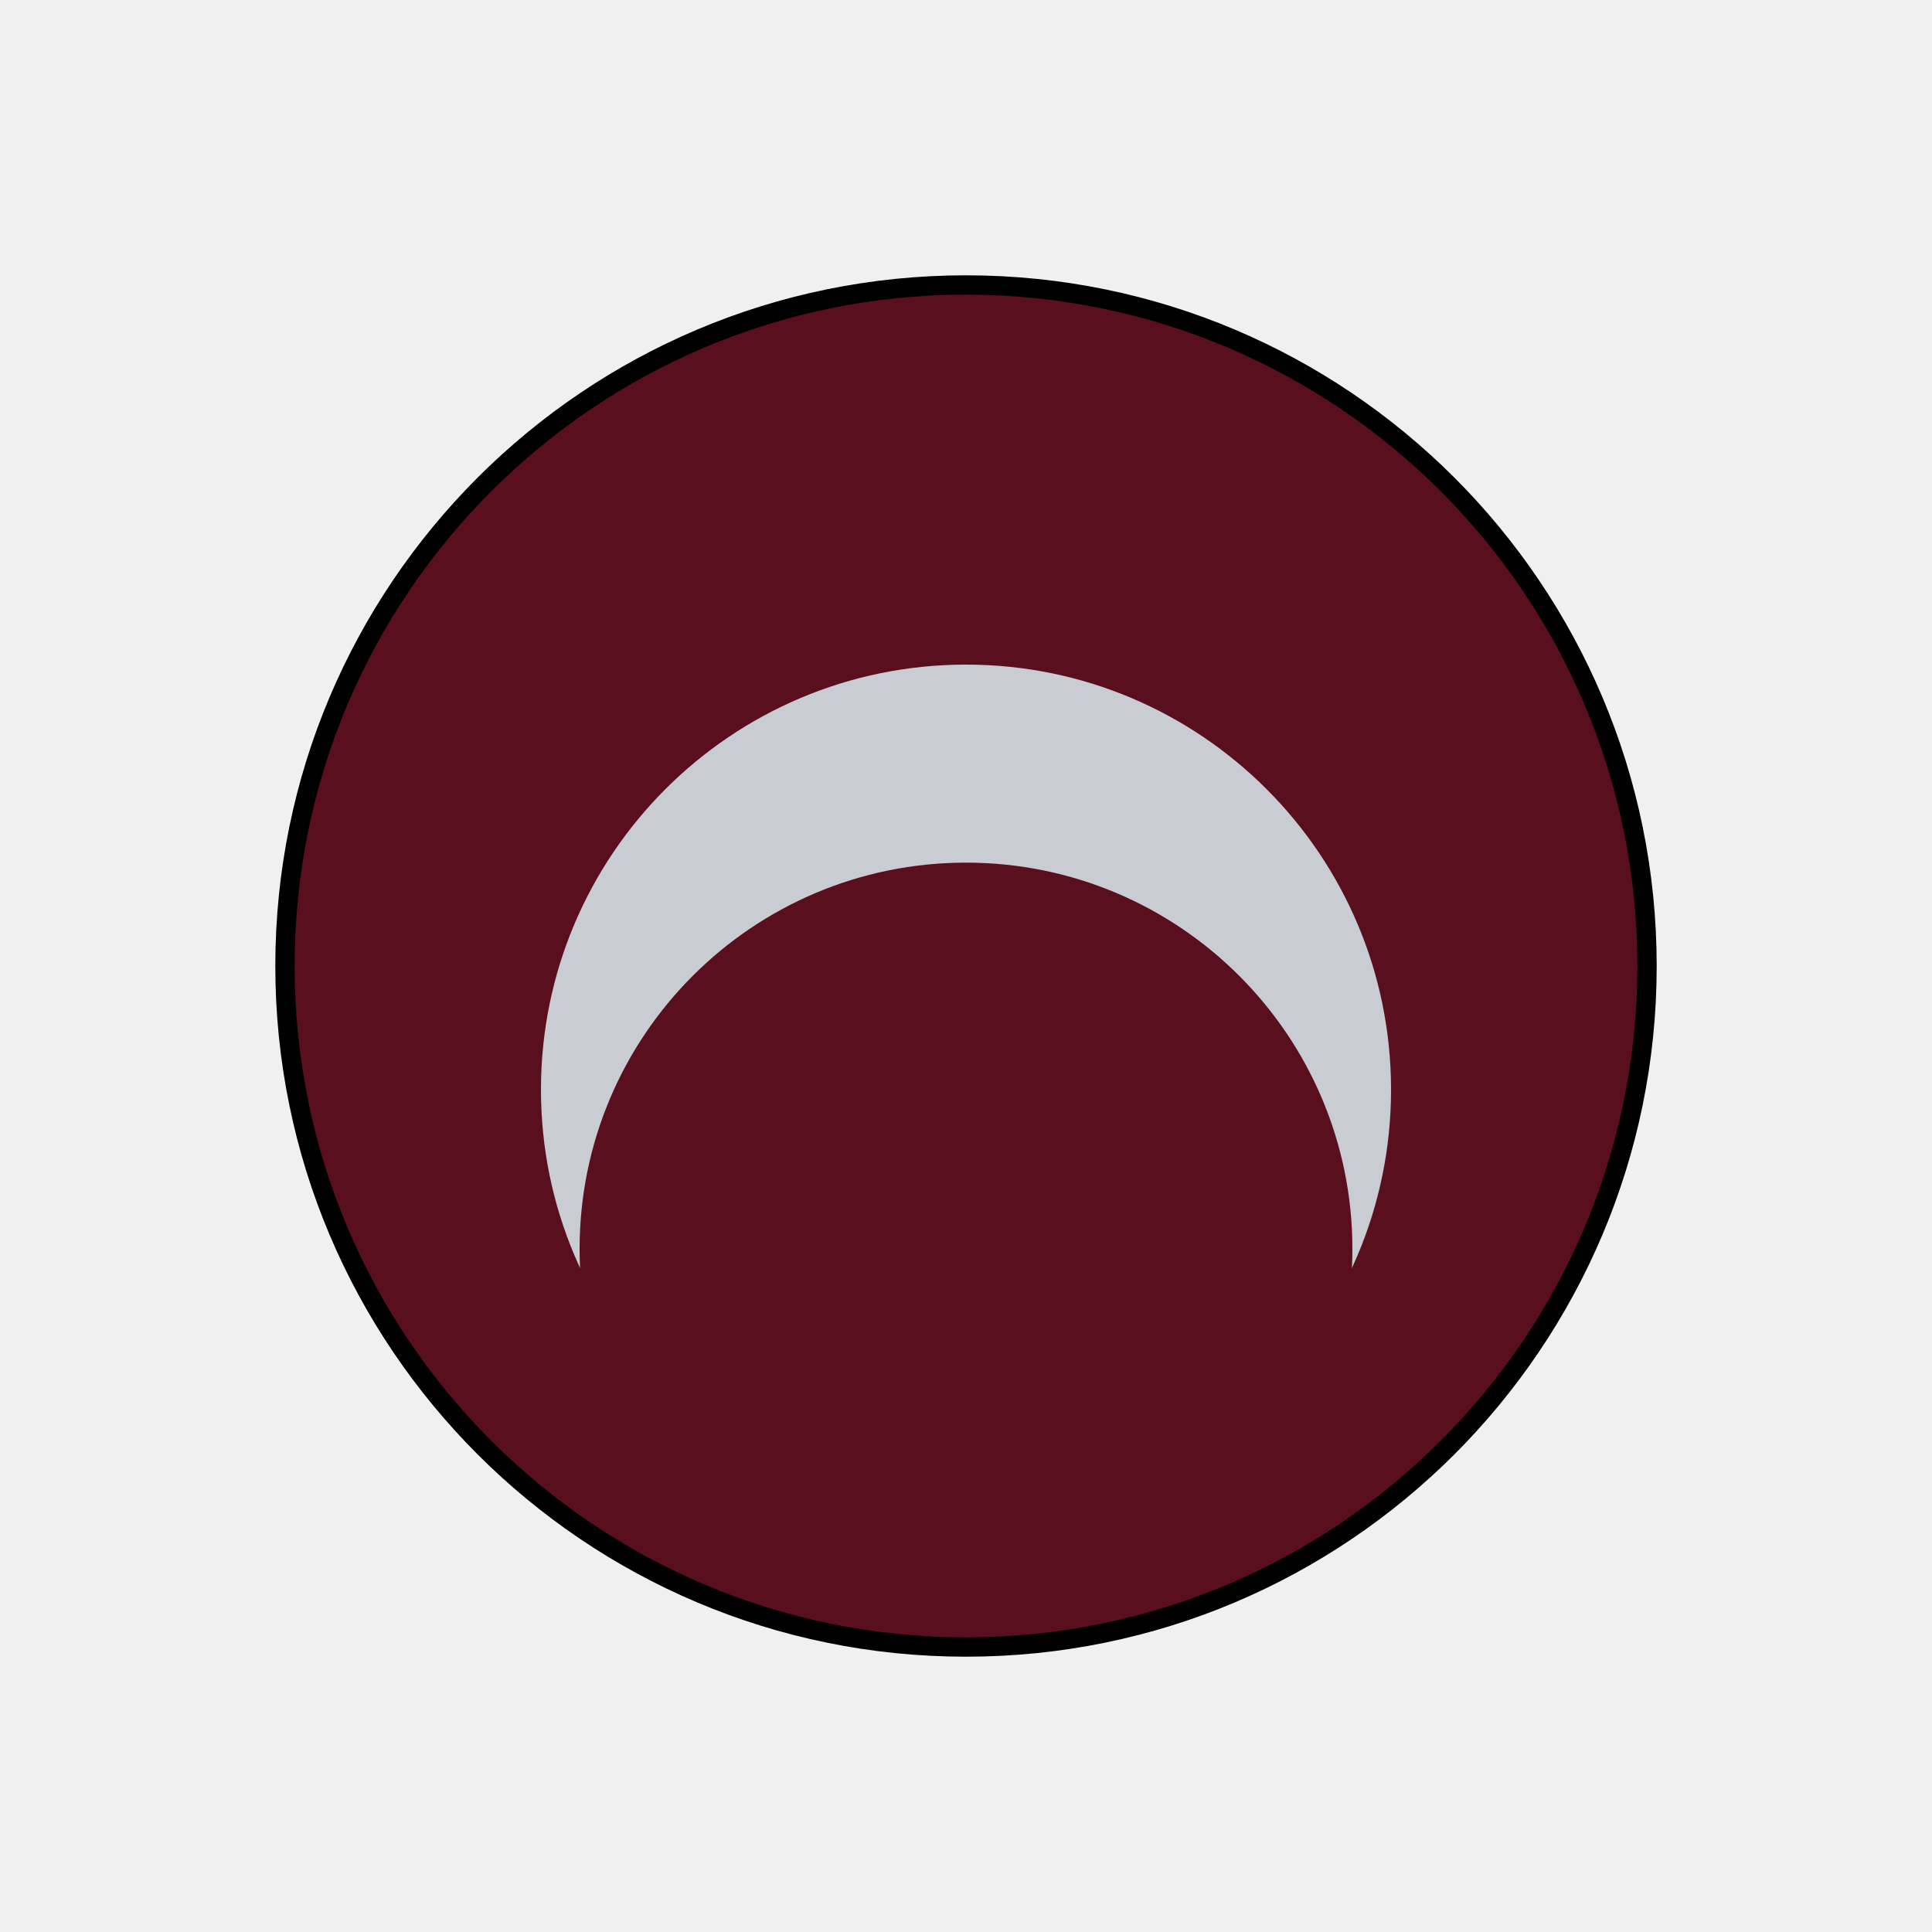
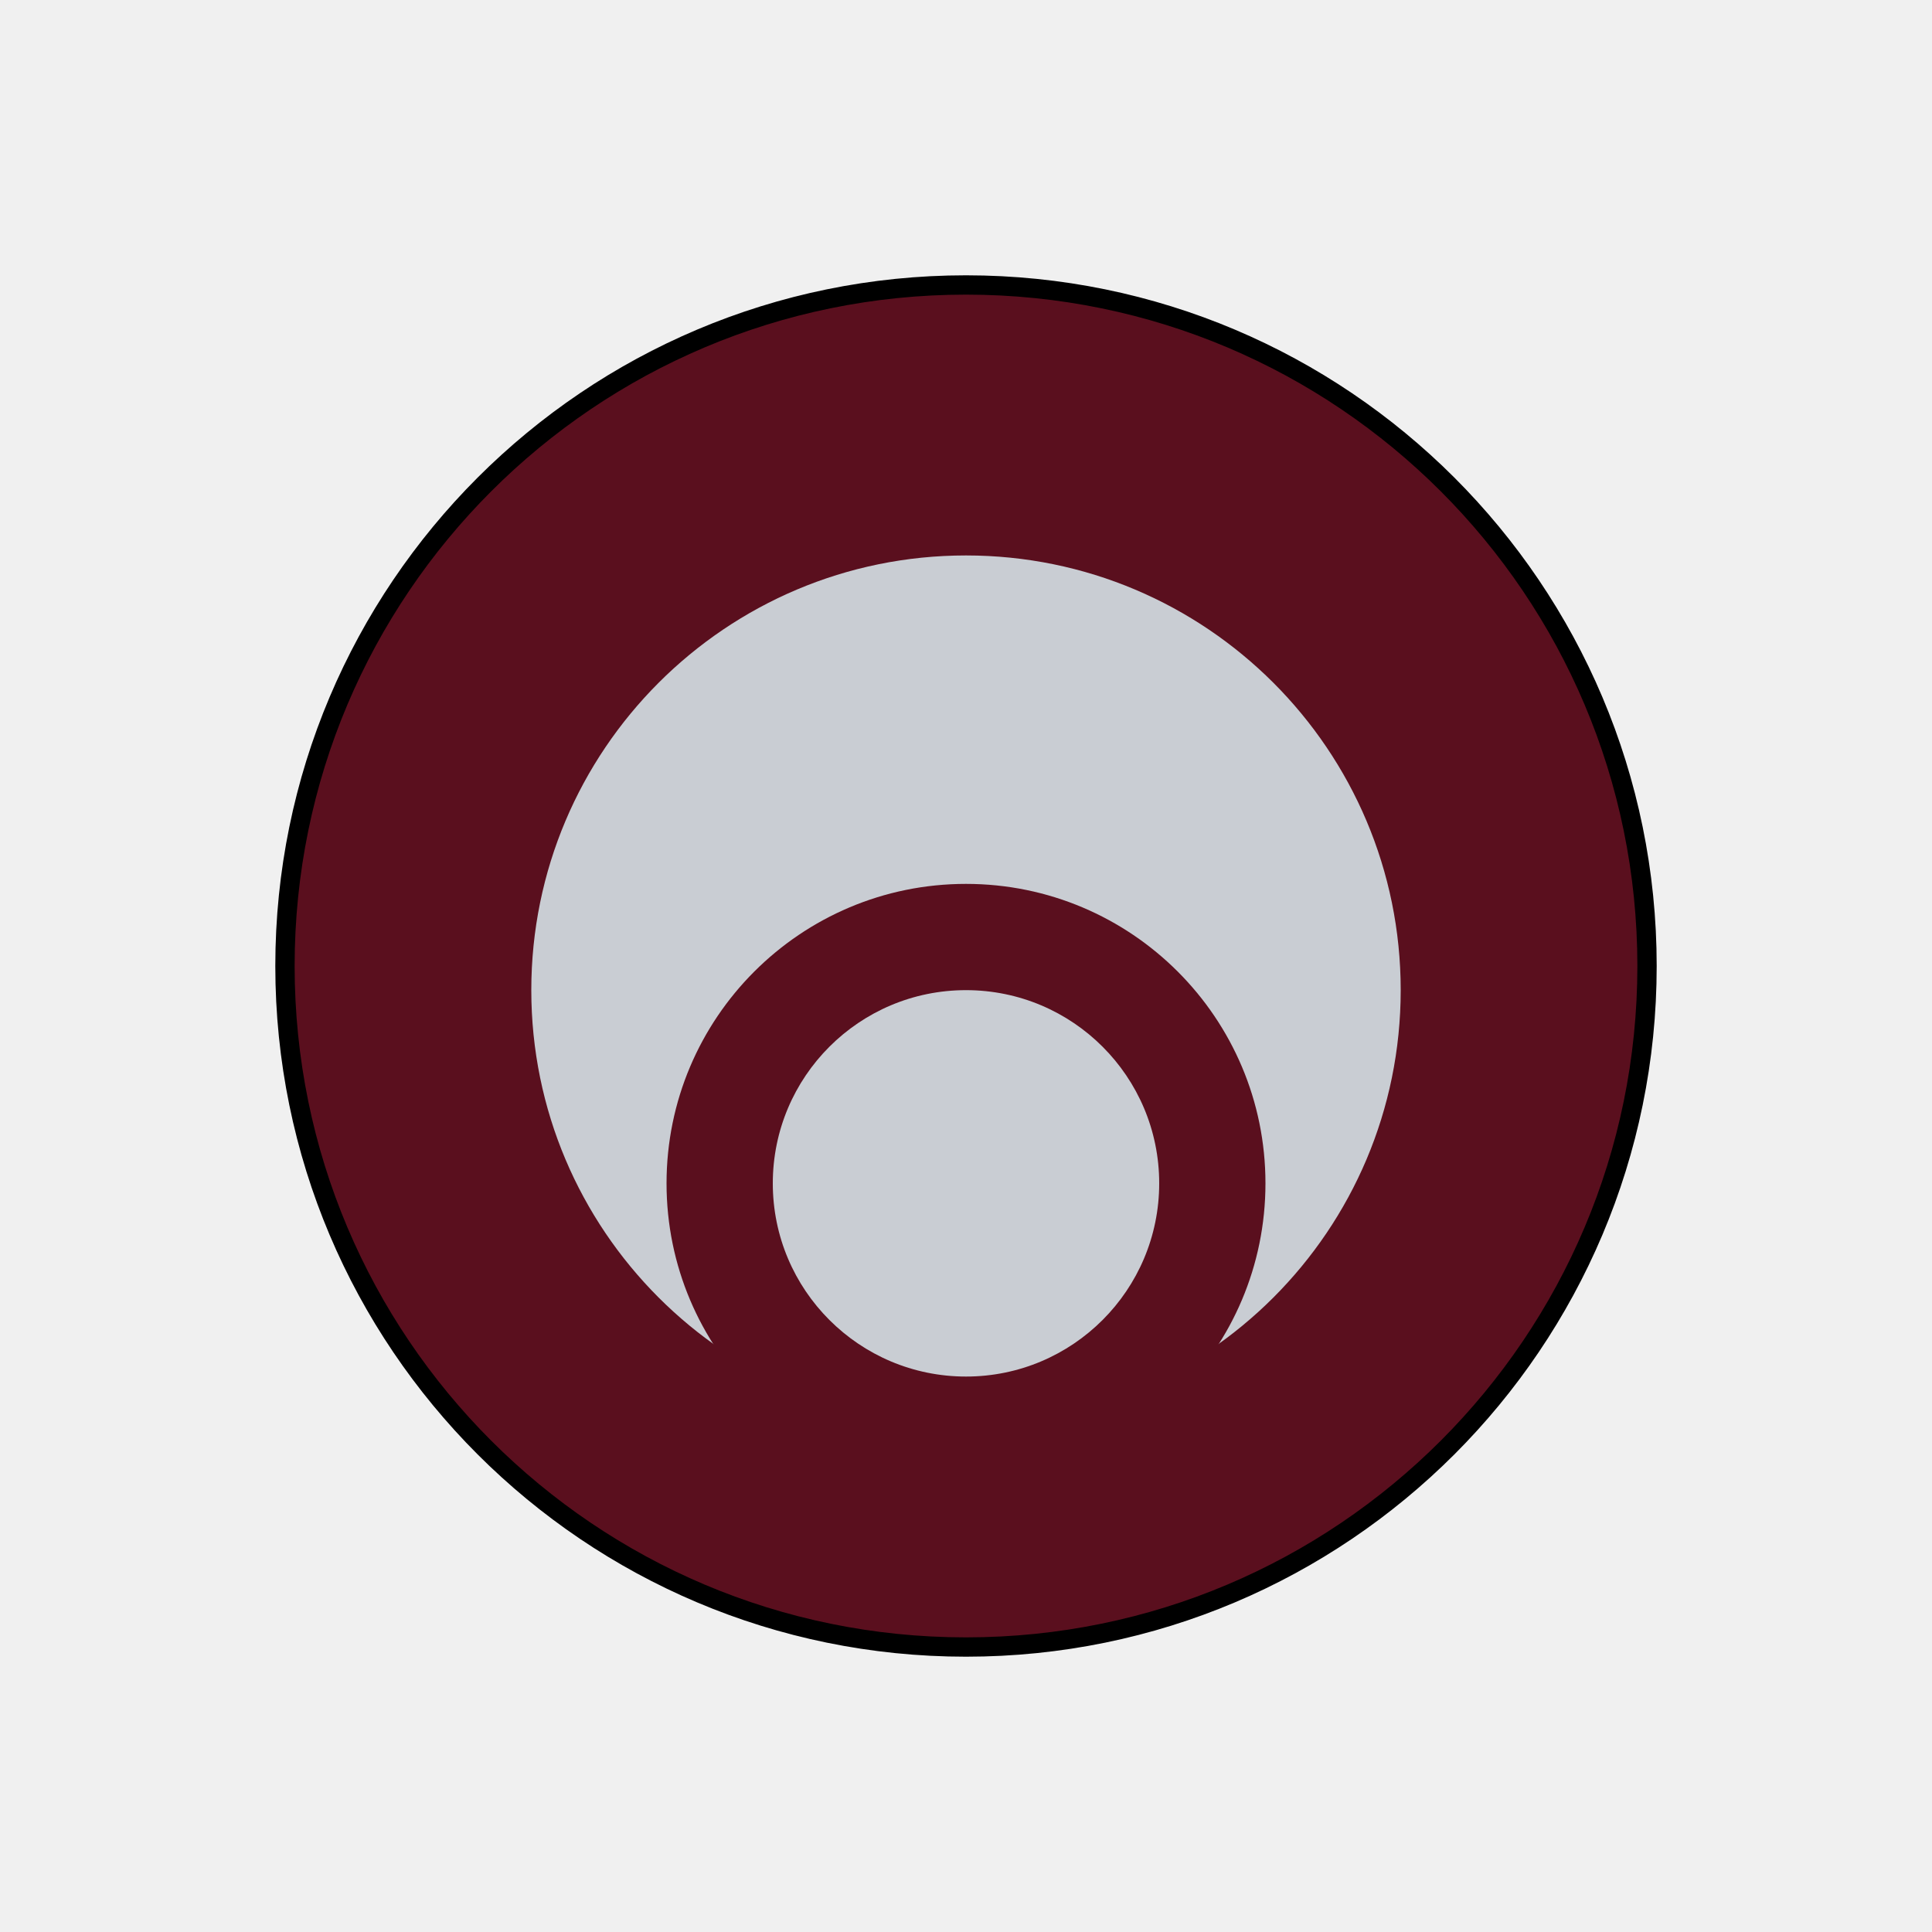
<svg xmlns="http://www.w3.org/2000/svg" viewBox="0 0 400 400" role="img" aria-labelledby="t">
  <defs>
    <mask id="cut" maskUnits="userSpaceOnUse">
      <rect width="400" height="400" fill="#fff" />
-       <circle cx="200" cy="203" r="80" fill="#000" />
+       <circle cx="200" cy="245" r="62" fill="#000" />
    </mask>
  </defs>
  <circle cx="200" cy="200" r="141" fill="#5A0F1E" stroke="#000" stroke-width="4" />
-   <g transform="translate(0 55.6)">
-     <circle cx="200" cy="170" r="88" fill="#C9CDD3" mask="url(#cut)" />
-   </g>
+   <circle cx="200" cy="205" r="90" fill="#C9CDD3" mask="url(#cut)" />
+   <circle cx="200" cy="245" r="40" fill="#C9CDD3" />
</svg>
